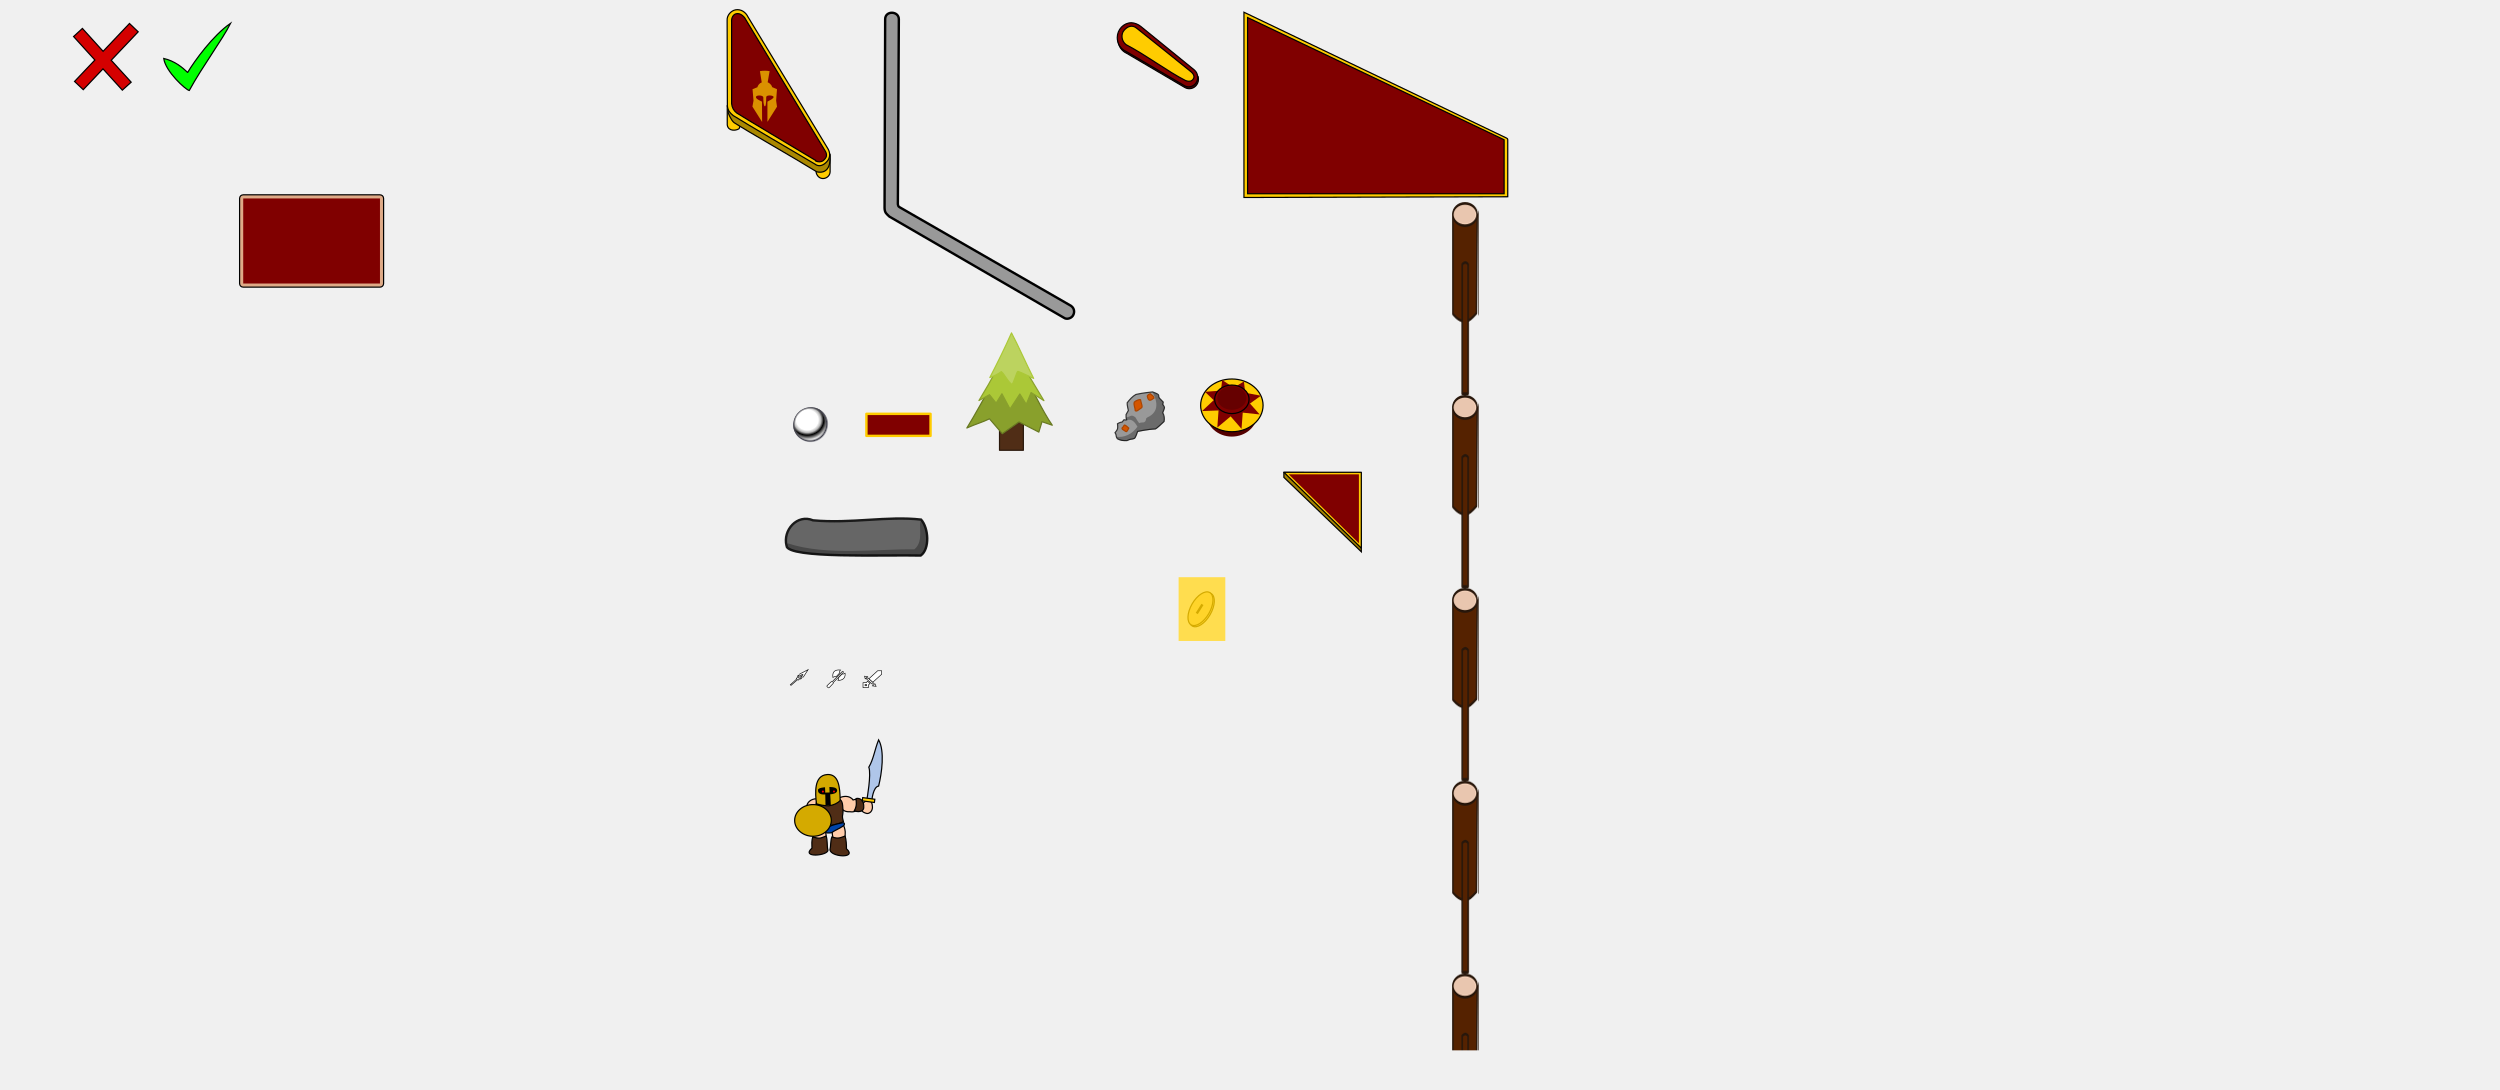
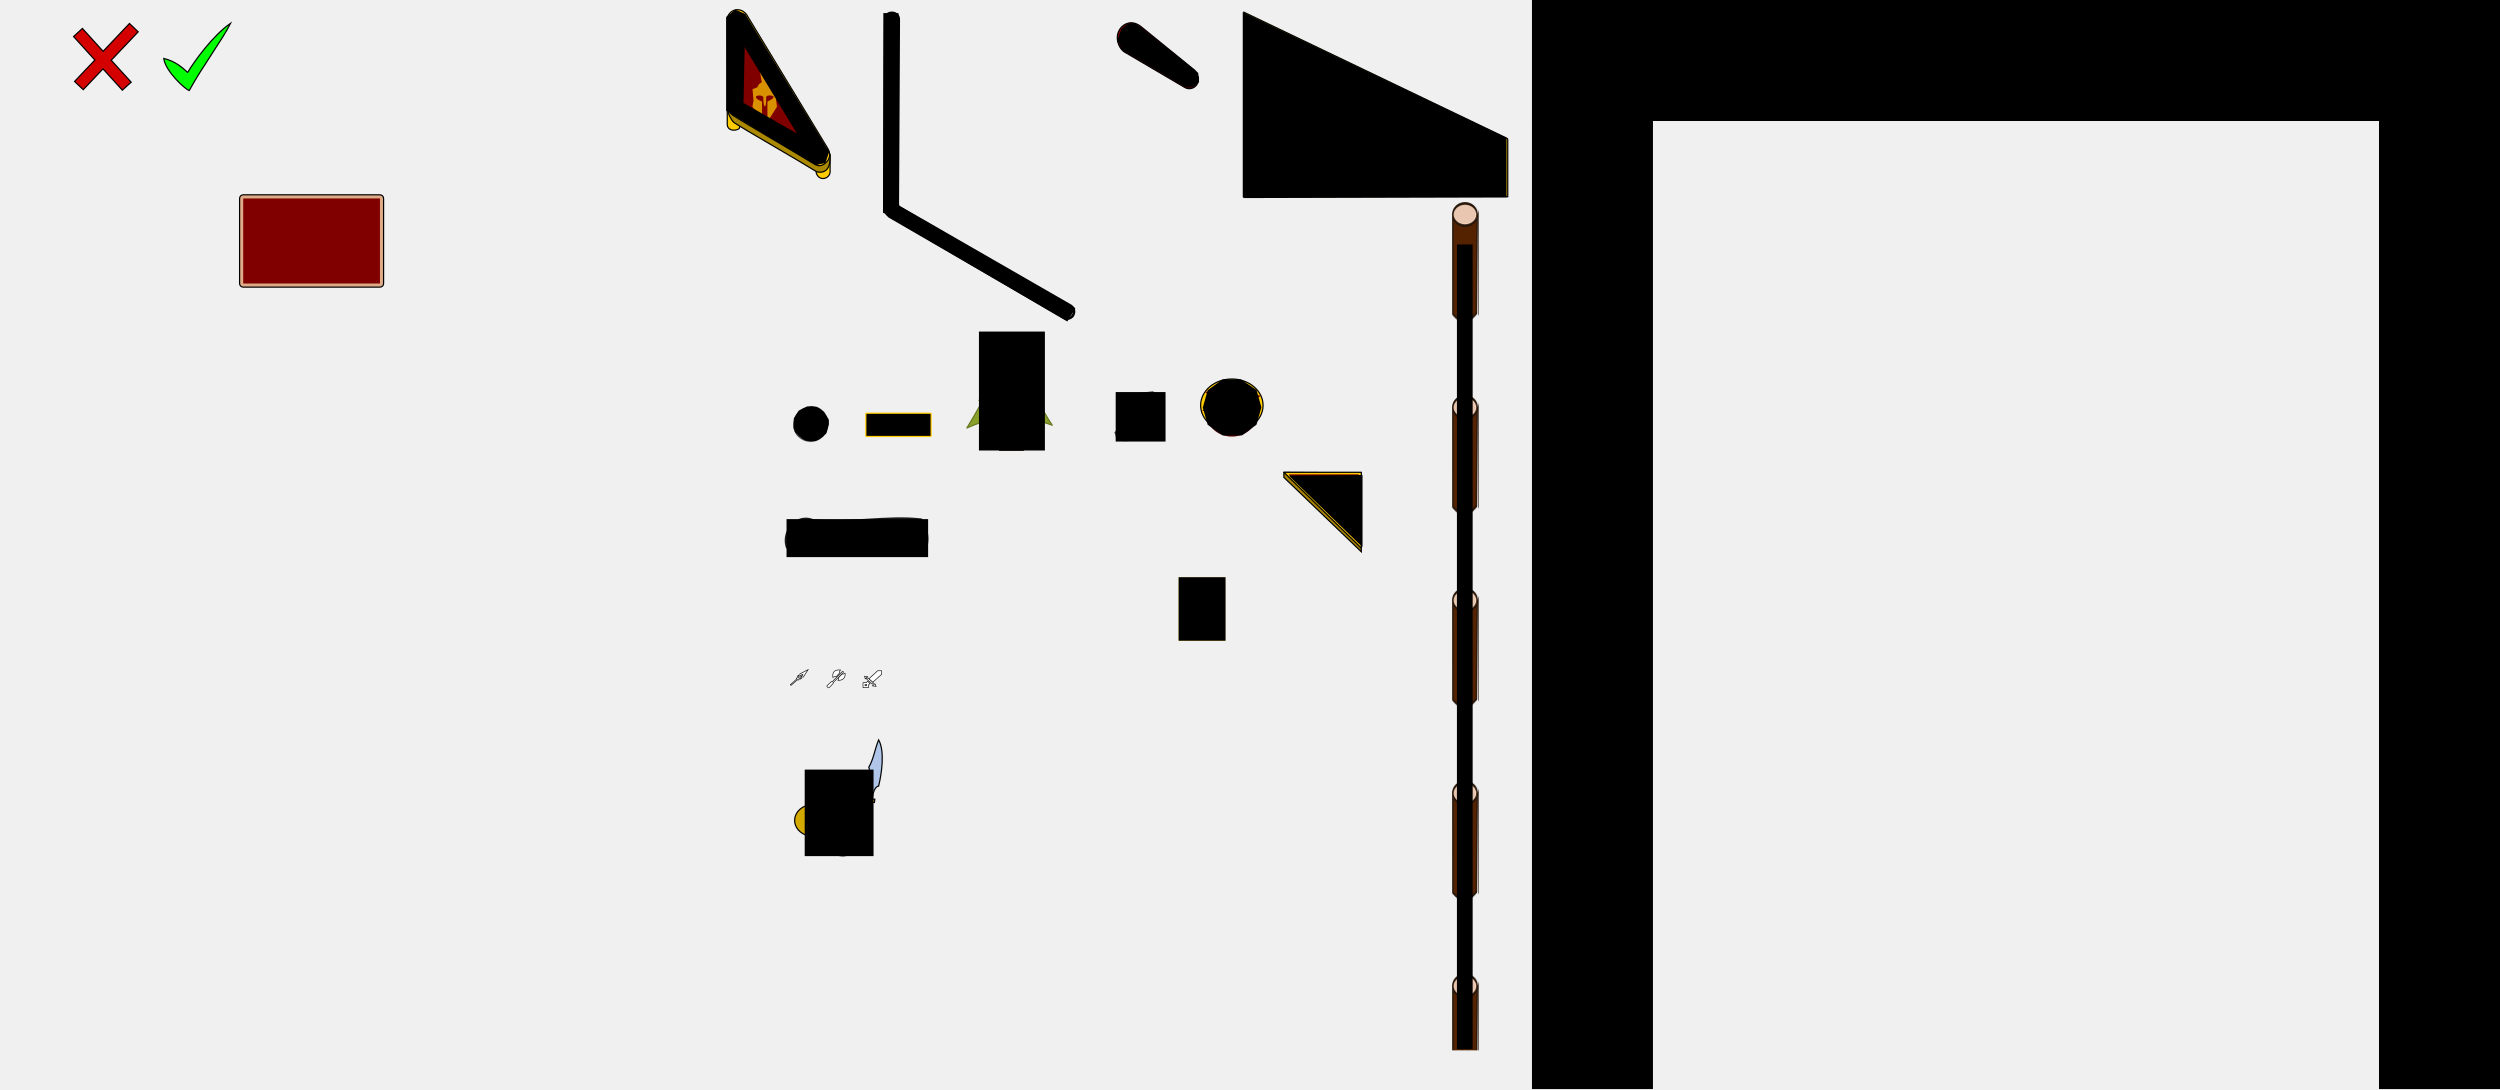
<svg xmlns="http://www.w3.org/2000/svg" xmlns:xlink="http://www.w3.org/1999/xlink" id="svg" width="2066" height="900" version="1.1" viewBox="0 0 2066 900">
  <defs>
    <pattern id="pattern2065" patternTransform="matrix(1 0 0 1.16 1092 167)" xlink:href="#pattern1097" />
    <radialGradient id="radialGradient6087-1" cx="285" cy="93.5" r="78.4" gradientTransform="matrix(.232 0 0 .214 601 327)" gradientUnits="userSpaceOnUse">
      <stop stop-color="#fff" offset="0" />
      <stop stop-color="#fff" offset=".495" />
      <stop stop-color="#bababa" offset=".624" />
      <stop offset=".751" />
      <stop stop-color="#fff" offset="1" />
    </radialGradient>
    <radialGradient id="radialGradient6065-2" cx="118" cy="104" r="78.4" gradientTransform="matrix(-.25 0 0 -.254 699 377)" gradientUnits="userSpaceOnUse">
      <stop stop-color="#fff" stop-opacity="0" offset="0" />
      <stop stop-color="#6c6c6c" stop-opacity="0" offset=".619" />
      <stop stop-color="#43434f" offset=".699" />
      <stop stop-color="#fff" stop-opacity="0" offset=".82" />
      <stop stop-color="#5d5d5d" offset="1" />
    </radialGradient>
    <pattern id="pattern1097" width="21.6" height="137.4" patternTransform="translate(1286 292)" patternUnits="userSpaceOnUse">
      <g transform="matrix(2.62 0 0 3.79 -2.76 -4.55)" stroke="#28170b">
        <path d="m1.32 3.44v18.8c1.28.91 2.57 1.42 3.97 1.36 1.26-.1 1.98-.52 3.48-1.52l.261-18.5z" fill="#520" stroke-linejoin="round" stroke-width=".5" />
        <ellipse cx="5.14" cy="3.55" rx="3.84" ry="2.1" fill="#e9c6af" stroke-width=".5" />
        <path d="m6.13 12.9v24.3h-1.87v-24.3c.08-.1.811-.35.941-.36.129 0 .711.16.93.36z" fill="#520" stroke-linejoin="round" stroke-width=".5" />
      </g>
    </pattern>
  </defs>
  <g id="$layer1">
    <path id="$bend" d="m735 179c-2.2-2.2-3.9-2.9-4-7.2l.5-156c.1-7.26 11.3-6.82 11.3.1l-.8 151c0 1.2-.3 3.3 1.2 4.2l142 81.7c3.3 2.5 2.8 6.3 1.2 8.4s-5.1 2.9-7 1.5z" fill="#999" stroke="#000" stroke-width="2" />
    <g id="$kicker">
      <g stroke="#000">
        <g>
          <path d="m601 102v-14.5c12.5 2.28 11.4 17.1 9.6 19-4.1 2.3-10 1.1-9.6-4.5z" fill="#fc0" />
          <path d="m686 142v-14.4c-14.1 3.2-11.2 1.2-11.5 15.2 2.3 7.6 11.3 5.1 11.5-.8z" fill="#fc0" />
          <path d="m675 142c8.1 1.8 11.7-4.3 10.8-13.3-89.2-66.6-84-35.5-84-35.5s2.1 5.9 4.8 8.1c10.2 6.7 48.6 28.5 68.4 40.7z" fill="#a80" />
        </g>
        <path id="$kicker.fx" d="m674 136c3.1 1.9 6.4.8 9.4-2.5s2.7-7.4.8-10.6l-66.1-109c-1.8-3.73-5.6-6.51-10.1-5.8-4 .7-7.4 4.7-7.1 8.8l.2 70.7c.4 3.8 2.1 5.7 4.8 7.9 10.2 6.5 48.2 28.6 68.1 40.4z" fill="#fc0" />
        <path d="m674 133c1.3.8 4.6 1.3 6.6-.5 1.9-1.8 2.6-3 2.4-4.9-.3-1.8-1-2.7-1.7-3.9 0 0-64.2-106-64.7-107s-1.2-2.39-3.1-3.94c-1.7-1.27-3.5-1.92-5.4-1.32-2.1.65-3.8 3.14-3.5 6.88v67.3c.4 3.47 1.7 5.73 4.2 7.74 9.3 5.92 47.1 28.3 65.2 39.2z" fill="#800000" />
      </g>
      <path id="$helmet.fx" d="m636 58.8-1.6 9.2c.7.3 3 1.4 3.7 4l4 1.7-.7 9.4.7 5.1-7.9 12.5v-16.7c1.5-.89 5.2-2.44 5.1-3.9-.1-1.4-6.1-1.9-6.1.2-.1.7.2 7.4-1.1 7.6-1.2-.23-1.3-5.28-1.3-7.42 0-1.89-5.8-2.15-6.1-.38-.2 1.63 3.2 2.98 5 3.9l.1 16.8-8-12.7.9-4.9-.8-9.5 4-1.6c.4-1.5 1.7-3.4 3.6-4l-1.5-9.3c2.9-.49 5.2-.46 8 0z" fill="#fc0" opacity=".709" />
    </g>
    <g id="$flipper" stroke="#000">
      <path d="m924 34.4c.6 4.3 3.3 7.9 7 9.6l47.8 28.1c1.3.8 2.7 1.2 4.1 1.2 4.1 0 7.5-3.5 7.5-7.8 0-.7-.1-1.5-.3-2.2-17-10.7-45.8-22.8-66.1-28.9z" fill="#530000" />
      <path d="m935 18.8c-6.4 0-11.7 5.6-11.7 12.3 0 4.9 2.8 9.4 7.1 11.3l47.9 28.1c1.2.8 2.6 1.3 4 1.3 4.1 0 7.5-3.5 7.5-7.8 0-2.4-1-4.6-2.7-6.1-14.8-12-29.6-24.1-44.4-36.1-2.1-1.72-5.2-2.94-7.7-3z" fill="#800000" />
      <path d="m929 25c-2.7 2.87-2.5 8.85 1.6 11.9 17.8 9.38 33.7 21.8 49.2 29.7 3.8 1.34 5.4 0 6.2-1.15.8-1.12 1.6-3.22-1.7-6.09-14.7-12-29.7-23.8-44.5-35.7-4.3-3.83-8.2-1.56-10.8 1.3z" fill="#fc0" />
    </g>
    <g id="$ball">
      <circle cx="670" cy="351" r="14.5" fill="url(#radialGradient6087-1)" />
      <circle cx="670" cy="351" r="14.5" fill="url(#radialGradient6065-2)" />
    </g>
    <path id="$plunger" d="m716 342h53v18.2h-53z" fill="#800000" stroke="#fc0" stroke-linejoin="round" stroke-width="2" />
    <g id="$tree" stroke-linejoin="round">
      <path d="m826 346h19.7v26.1h-19.7z" fill="#502d16" stroke="#28170b" />
      <path d="m816 324s-10.9 20-17 29.7c8.1-3.6 12.6-4.6 18.7-7.6l10.6 12.3 13.8-9.7 16.4 8.4 2.6-8.6 8.5 2.9c-7.4-10.5-19.3-34.9-19.3-34.9z" fill="#89a02c" stroke="#677821" />
      <path d="m844 300-19.9 3.8c-4.3 9.5-9.8 18.3-15.1 27.2l8.7-4.8 5.5 6.9 4.8-7.7 6.7 12.6 8.1-12.4 5.3 8.5 4-9.7 10.6 6.7z" fill="#abc837" stroke="#89a02c" />
      <path d="m818 312c2.8-1 6.8-2.8 9.5-4.9 3.1 2.7 4.8 7.6 8.6 10.5 1.6 0 4-11 5.2-10.7 4 1.4 8.5 3.9 12.9 5.8-6.3-12.3-12.7-27.2-18.3-37.6-5.7 12.8-11.3 24.2-17.9 36.9z" fill="#bcd35f" stroke="#abc837" />
    </g>
    <g id="$iron">
      <path d="m931 347c-.4-1.3-.5-3.3-.4-4.4.7-1.3 1.9-3.4 1.9-3.4s-1.2-4.7-1-6.3c2-2.7 4.5-5.4 7.2-6.9 5.3-1.3 13.8-2.1 13.8-2.1s4.2 1.5 4.7 2.2c.7.9-.1 1.2.9 2.9 1.2 1.2 3.2 3.3 3.2 3.3l-.4 1.9s1.3 1.8 1.4 2.4c-.1 1.8-.9 2.7-1.4 4.5 1.3 2.5 1.5 4.4 1.1 7.2-2.5 2.3-5.5 5.3-7.2 6.2-5.1 0-14.7 2-14.7 2s-1.1 3.7-2.2 5.4c-.3.5-1.7.8-2.2.9-1.6.1-3 .6-4.4 1.3-2.6.2-5.7-.2-7.9-1.5-.6-.8-.8-1.5-.9-1.9-.1-2-1-3.1-1-3.1s1.7-2.1 2-3.1c.4-1.4 0-4.3 0-4.3s2.2-1.4 3.8-1.4c.8-.9 1.6-1.9 1.6-1.9s.9.4 2.1.1z" fill="#999" stroke="#333" />
      <path d="m928 353c.3-.2.8-1.6 1.4-1.8 1.3.5 2.6 1.9 3.4 2.6-.8 1.4-1.4 3.4-2.4 2.8-1.7-1.2-4.6-2.2-2.4-3.6zm20.1-25.7c1 5.1 2.9 3.6 5.6 1.6-.5-1.8-1.6-2.2-3.2-3.5-1.1.5-1.9.8-2.4 1.9zm-10.7 5c1.3-1.3 4.3-2.4 5.1-2 .4 2.7 2.3 6.3.6 6.9-2 1.1-3.7 3.3-4.9 2.2-.1-2.6-1.6-4.9-.8-7.1z" fill="#d45500" stroke="#a40" />
      <path d="m950 344c-1 .6-2 .8-2.8 1.8-.6 4.9-3.4 2.5-5.8 3.9-1-1.3-2.4-3.5-3-4.7-3.6-3-4.2-.6-7.7 0 0 .8.1 1.7.3 2.3 4.6-1.9 7.3 2.4 9 5.3-4.2 6-10.8 9.3-17.5 8.3 3.7 5.8 8.6 2.9 13.2 2.3 2.5-.4 2.9-1.5 4.4-6.3 19.7-3.8 11.9.7 21.8-8.2.8-2.7-.1-5-1-7.3.5-1.6 1.2-3.1 1.4-4.5-2.7-3.5 1.1-3.6-4.2-7.6-.9-3.1-1.9-4.3-5.6-5.1 6.3 11.8 1.8 17.3-2.5 19.8z" opacity=".3" />
    </g>
    <g id="$gold">
      <path d="m974 477h38.6v52.7h-38.6z" fill="#ffdd4f" />
      <g stroke="#d4aa00">
        <path d="m1e3 508a7.99 15.5 30 01-14.6 9.4 7.99 15.5 30 01.8-17.4 7.99 15.5 30 0114.8-9.4 7.99 15.5 30 01-1 17.4" fill="#ffd42a" />
        <path d="m999 507a7.99 15.5 30 01-14.6 9.4 7.99 15.5 30 01.8-17.4 7.99 15.5 30 0114.4-9.4 7.99 15.5 30 01-.6 17.4" fill="#ffd42a" />
        <path d="m989 507 4.7-7.5" fill="#a80" stroke-linejoin="round" stroke-width="2" />
      </g>
    </g>
    <g id="$lance" fill="#fff" stroke="#000" stroke-width=".5">
      <path d="m661 559 2-1.8.6.5-1.9 1.8h2.2l3.9-6.1-6.8 3.5z" />
      <path d="m660 558v2.3h2.5l-.7.8h-1.1l-1.1 1-.4-.5-5.5 4.8-.6-.5 5.4-4.9-.4-.4 1-.9v-1.1z" />
    </g>
    <g id="$sword" fill="#fff" stroke="#000" stroke-width=".5">
      <path d="m718 561 7.3-6.7h3.3v2.9l-7.4 6.7z" />
      <path d="m716 561 1.1-.9 4.8 4.4-1 .9z" />
      <path d="m715 561 2-1.8-2.5-.4z" />
      <path d="m723 565-2 1.8 3 .4z" />
      <path d="m717 563-1.3 1.2h-2.5v4h4.5v-2.2l1.3-1.2zm-2.1 2.6h1.2v1.1h-1.2z" />
    </g>
    <g id="$gutter" stroke="#000">
      <path d="m1028 10.2v153l218-.6v-46.8c0-.7 0-1.2-1-1.7-29-14-217-104-217-104z" color="#000000" fill="#fc0" />
      <path d="m1031 14.5 212 101v44.6h-212z" color="#000000" fill="#800000" />
    </g>
    <g id="$small-mine-wall" stroke-width="2">
      <path d="m650 451c-3.3-12.8 8.8-26.5 21.9-21 31.4 2.9 61.5-3.8 89.3-.6 6.2 6.9 7.4 24.2-.3 29.7-28.4-.8-110 2.9-111-8.1z" fill="#666" stroke="#1a1a1a" />
      <path d="m756 454c-29.2-.6-73 5.7-105-5-5.5 12.8 65.1 10.7 110 10.6 7.7-5.5 6.5-22.8.3-29.8-3.2 3.4 2.9 17.3-5.7 24.2z" opacity=".3" />
    </g>
    <path id="$check" d="m107 19.4-21.8 23-17.1-18.9-7.3 6.7 17.6 19.4-16.8 17.7 7.2 6.8 16.3-17.2 16 17.6 7.3-6.6-16.5-18.1 22.3-23.5z" fill="#d40000" stroke="#000" />
    <path id="$cross" d="m155 59.8c-4.2-4-10.6-9.42-19.7-11.5 1.5 10.9 18.3 26 21.1 26.5 11.1-20.3 27.4-42 34.2-55.6-14.6 10-30 31.4-35.5 40.6z" fill="#0f0" stroke="#000" />
    <g id="$fence">
      <path d="m1200 167h22v701h-22z" fill="url(#pattern2065)" />
    </g>
    <g id="$sign">
      <path d="m201 161c-1.7 0-3 1.3-3 3v70.3c0 1.7 1.3 3 3 3h113c1.7 0 3-1.3 3-3v-70.3c0-1.7-1.3-3-3-3z" fill="#deaa87" stroke="#000" />
      <path d="m201 164h113v70.3h-113z" fill="#800000" />
    </g>
    <g id="$enemy">
      <g stroke="#000">
        <path d="m721 667c0 3.1-2 5.3-4.5 5.3-8.9-2-4.5-9.7.8-10.9 2.5 0 3.7 2.5 3.7 5.6zm-27.2-7.7c2.4-1.2 8-2.5 11.2 1.8 1.4-.4.8-.5 2.8-.3 4.6 5.8.7 11.1-5.5 10-6.7.6-10.1-5.5-8.5-11.5zm-6.1 27.3c.4 17.7 11.2 14.5 10.8.8-.2-2.4-1.1-5.1-1.8-6-2 1.5-7 3.9-9 5.2zm-15.2 1.6c-.9 2.7-.2 8.7 4 8.5 2.8-.2 6.3-2.8 6.2-6.3-.5-7.9-7.2-4-10.2-2.2zm2.3-14.7c-4.5 0-8.1-3-8.1-6.7s3.6-6.7 8.1-6.7" fill="#fca" />
        <path d="m706 670c2.5-4.4 1.5-7.6 1.4-10.1 3-.7 6.8 1.2 6.4 7.5-.2 3.8-5.3 3.8-7.8 2.6zm-7.6 20.9c.9 3 1.2 7.6 1.1 10.5 9.5 8.5-13.9 6.9-13.6.5.8-2.5.3-7.2 1.6-10.3 5.5 2 7.2.5 10.9-.7zm-26.8.8c-.9 3.1-.7 6.2-.6 9.2-9.5 8.4 13.5 6.3 13.2 1.6-.9-2.5-.2-8.6-1.5-11.6-5.8 2.3-5.3 2.1-11.1.8zm3.6-30.9c-4.3 18.2 1.5 26.8 21.8 18.3-1.5-5.5-.5-4.1-.3-8.5-.6-4.2.7-10.1-5-10.6-4.9.7-11.5.5-16.4.8z" fill="#502d16" />
        <path d="m681 687c.8 1.7 4.1 1.4 6.1 1.2 3.1-2.2 5.9-3 9.7-5.6 1.8-1.2 1.1-3.5-1.1-2.5-7.9 1.4-14.3 3.9-14.7 6.9z" fill="#04a" />
        <path id="$armor.fx" d="m687 678c0 7.2-6.8 13.1-15.1 13.1-8.4 0-15.2-5.9-15.2-13.1s6.8-13.1 15.2-13.1c8.3 0 15.1 5.9 15.1 13.1m7.3-16.5c-.1-11.3-1.3-22.1-10.8-21.4-11 .8-9.8 15.3-8.8 24.1 2.4 1.1 8 1.8 10.3 1.7 3.6-.4 7.5-2.2 9.3-4.4z" fill="#d4aa00" />
      </g>
      <path d="m682 655 3.6-.1-.2-4.5s5.4-.2 6.2 1.9c1.5 3.9-5.5 4.1-5.5 4.1l.5 8.9h-4.4l-.2-8.8s-6.3.9-6-3.7c.1-1.9 5.8-2.2 5.8-2.2z" />
      <path d="m718 634c3.9-6.6 4.9-14.7 8.1-22.6 5.2 9.3 2.6 27.6 0 38.2-4.6.6-5.6 11.8-5.6 11.8l-4.1-.7s3.8-20.6 1.6-26.7z" fill="#afc6e9" stroke="#000" />
      <path d="m690 654a.839.839 0 01-.8.9.839.839 0 01-.8-.9.839.839 0 01.8-.8.839.839 0 01.8.8m-9.1.2a.839.839 0 01-.8.8.839.839 0 01-.9-.8.839.839 0 01.9-.9.839.839 0 01.8.9z" fill="#f00" />
      <path transform="rotate(7.82)" d="m796 556h10.1v2.7h-10.1z" fill="#fc0" stroke="#000" />
    </g>
    <g id="$bumper">
      <ellipse cx="1018" cy="342" rx="21" ry="18.8" fill="#540000" />
      <ellipse cx="1018" cy="335" rx="25.8" ry="21.8" fill="#fc0" stroke="#000" />
      <path d="m1010 314-1 8.8-13.2 1 7.2 6.9-9.6 9 13.6-.5-1 14.1 11-9.2 9 10.3 1-13.4 14 1.5-8-9 9-6.5-13-2.4-1-9.4-7 4.3-4-.8z" fill="#800000" stroke-width="2" />
      <ellipse cx="1018" cy="330" rx="14.2" ry="11.8" fill="#800000" stroke="#000" />
      <ellipse cx="1018" cy="329" rx="12" ry="9.7" fill="#600" />
    </g>
    <g id="$deflector">
      <path d="m1125 456-64-61.5v-4.1l63 .3z" fill="#a68400" stroke="#000" />
      <path d="m1125 453-64-62.7h64z" fill="#fc0" stroke="#000" stroke-linejoin="round" />
      <path d="m1123 449-58-57h58z" fill="#800000" />
    </g>
    <g id="$axe" fill="#fff" stroke="#000" stroke-width=".5">
      <path d="m696 555c.2-.3.6-.2.8 0 .3.2.3.4.1.7l-8.4 8.4c.4.2.2.6-.1.8-1.1 1.1-3.3 3.7-3.5 3.6-.4 0-1.6-1.1-1.6-1.4-.2-.3 2.6-2.7 3.7-3.8.2-.2.6.2.6.2 2.8-2.8 5.6-5.6 8.4-8.5z" />
      <path d="m693 560 2.9-3c1 .2 1.7-.1 2.5-.6.5 4.1-2.4 6.1-5.9 5.8.7-.7.7-1.5.5-2.2z" />
      <path d="m694 556-3 3.2c-1.1-.3-1.9.1-2.7.6-.6-4.5 1.5-6.6 6.3-6.1-.8.7-.8 1.6-.6 2.3z" />
    </g>
  </g>
-   <g id="$layer2" display="none">
+   <g id="$layer2">
    <path id="$kicker.collider.3" d="m616 11.7 69.5 114-15.2 4-62.4-103z" />
    <path id="$kicker.collider.1" d="m616 11.6-8.3-3.6-7.6 6v77.6h14.2z" />
    <path id="$kicker.collider.2" d="m600 91.6 73.7 45 8.4-2 3.1-9-73.3-42z" />
    <path id="$bend.2.collider" d="m730 10.8h12.5v170l-12.8-5z" />
    <path id="$bend.1.collider" d="m734 179 148 86.7 6.7-11-146-84.7z" />
    <path id="$flipper.collider" d="m927 23.5 5-3.9 6-.7 52.2 41.4.7 7.5-4.6 3.8h-6.1l-52.9-30.9-3.9-7.9z" />
    <path id="$ball.collider" d="m683 358-3 3-3 2.2-3 1.3-4 .3-4-.6-3-1.6-3-2.5-3-3.1-1-3.6v-7.6l2-3.4 2-3 4-2.2 3-1.3 4-.3 4 .6 3 1.6 3 2.5 2 3.1 2 3.6v3.8l-1 3.8z" />
    <path id="$fence.collider" d="m1204 202h13v665h-13z" />
    <path id="$plunger.collider" d="m716 342h53v18.2h-53z" />
    <path id="$tree.collider" d="m809 274h54.5v98.3h-54.5z" />
    <path id="$iron.collider" d="m922 324h41.2v40.9h-41.2z" />
    <path id="$bumper.collider" d="m998 351-4-14.2 4-14.3 12.4-9h15l13 8.8 4 14.3-4 14.3-12 8.9h-16z" />
    <path id="$top-wall.collider" d="m1266 0h800v100h-800z" />
    <path id="$left-wall.collider" d="m1266 100h100v800h-100z" />
    <path id="$right-wall.collider" d="m1966 100h100v800h-100z" />
    <path id="$gold.collider" d="m974 477h38.8v52.5h-38.8z" />
    <path id="$enemy.collider" d="m665 636h56.9v71.5h-56.9z" />
    <path id="$small-mine-wall.collider" d="m650 429h117v31.4h-117z" />
    <path id="$deflector.collider" d="m1065 393 61 59.1v-59.6z" />
    <path id="$gutter.collider" d="m1027 10v153h218v-49z" />
  </g>
</svg>
